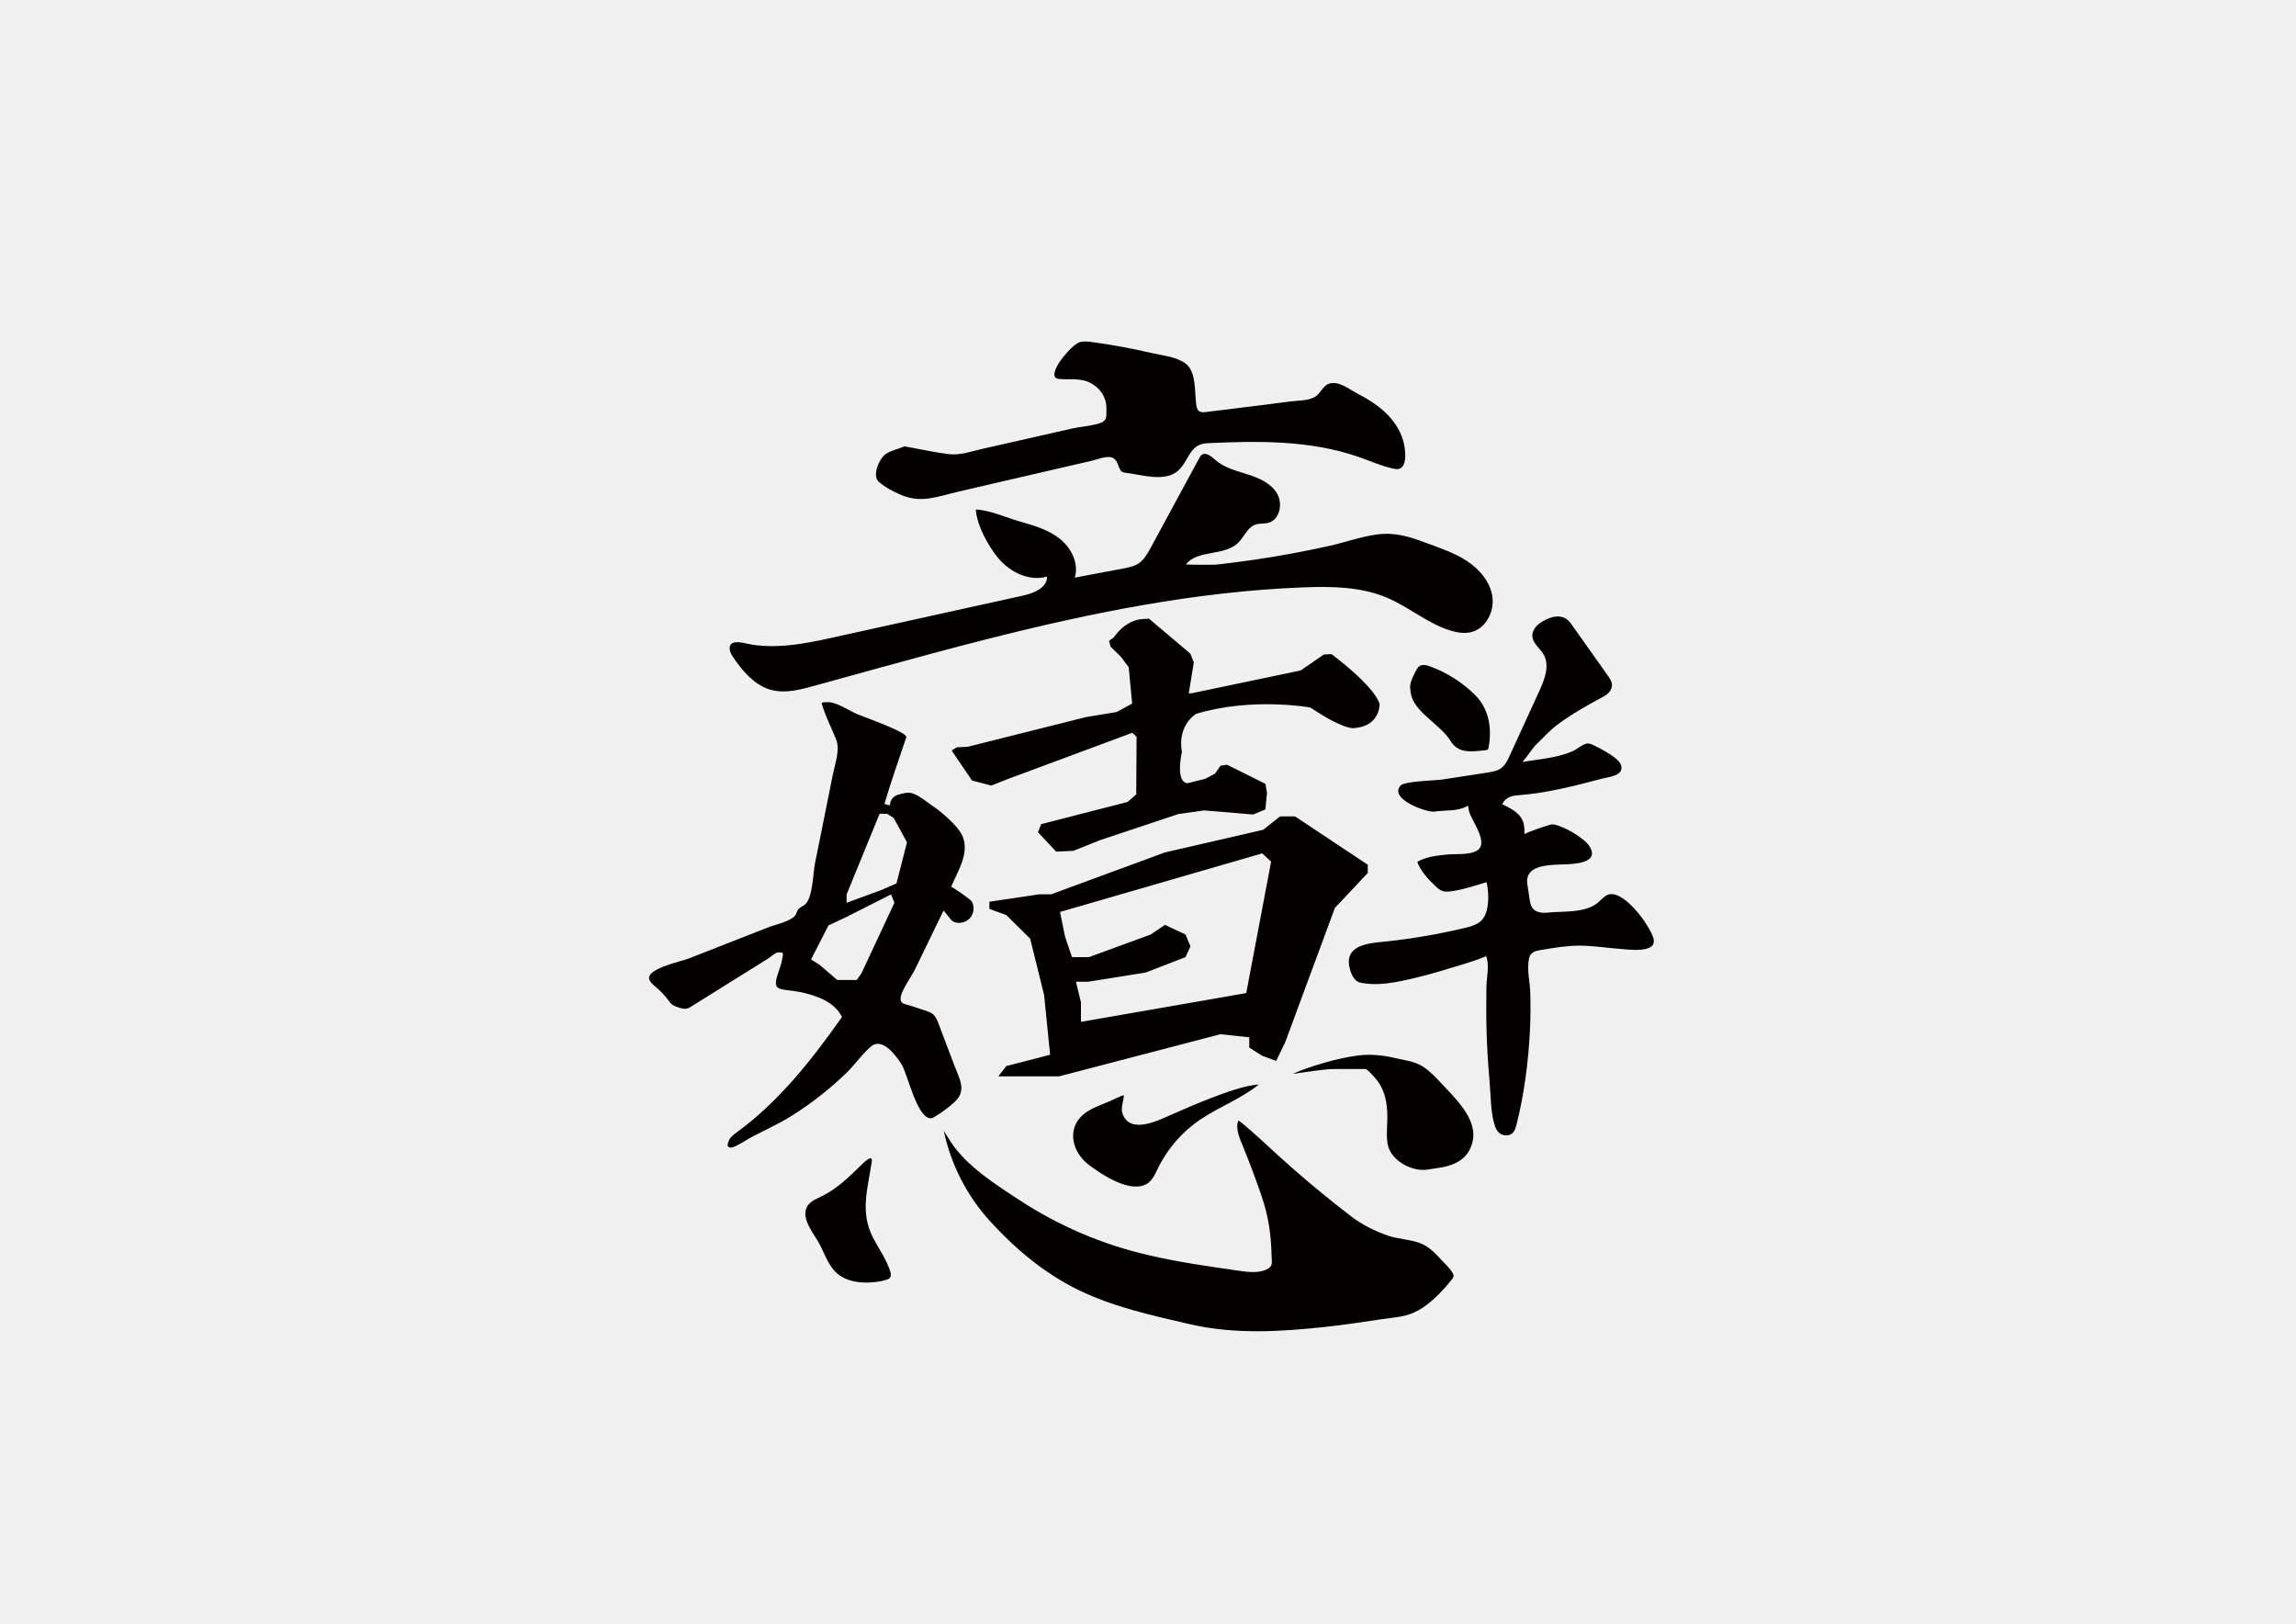
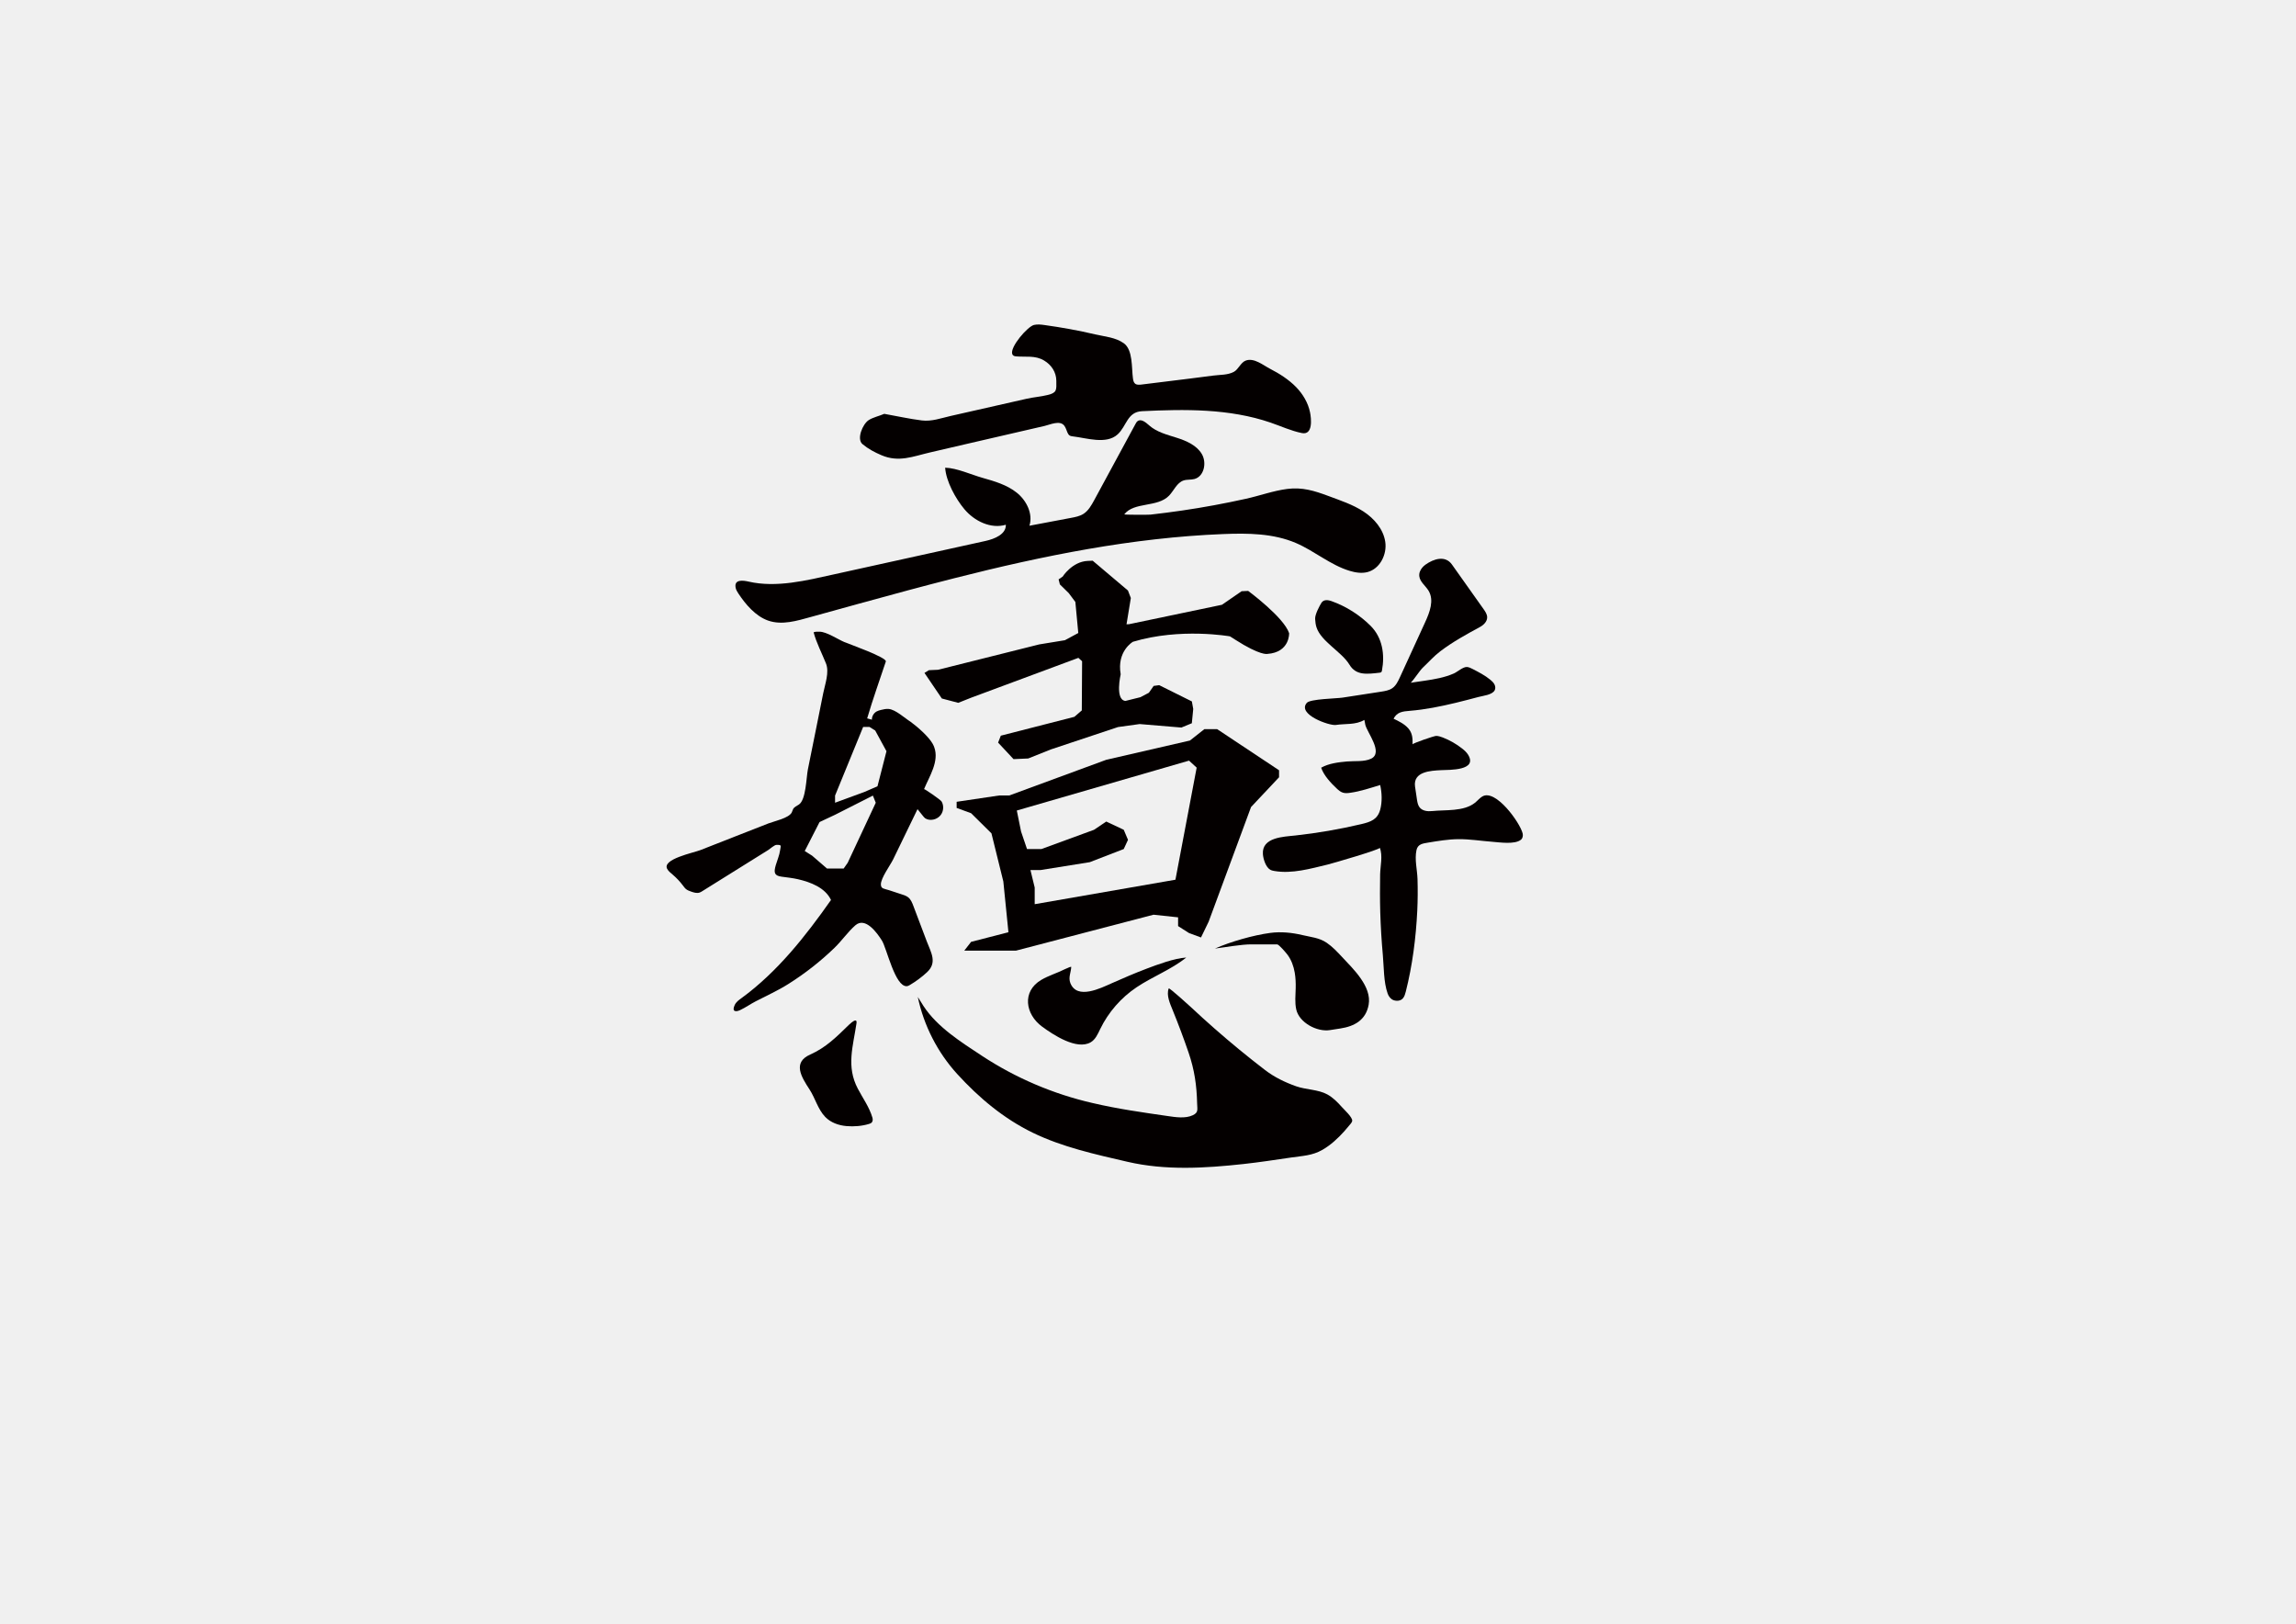
- <svg xmlns="http://www.w3.org/2000/svg" version="1.1" id="图层_1" x="0px" y="0px" viewBox="0 0 841.89 595.28" style="enable-background:new 0 0 841.89 595.28;" xml:space="preserve">
-   <style type="text/css">
- 	.st0{fill:#FFFFFF;}
- 	.st1{fill:#040000;}
- 	.st2{fill:#E71F1A;}
- 	.st3{fill:none;stroke:#000000;stroke-miterlimit:10;}
- </style>
+ <svg xmlns="http://www.w3.org/2000/svg" id="_图层_1" data-name="图层 1" viewBox="0 0 841.89 595.28">
+   <defs>
+     <style>
+       .cls-1 {
+         fill: #040000;
+       }
+     </style>
+   </defs>
+   <path class="cls-1" d="M389.61,211.45s3.47-5.55,9.22-5.81l1.83-.08,12.94,10.94,1.05,2.74-1.58,9.64,.93-.04,34.06-7.12,7.21-4.97,2.41-.11s13.07,9.63,15.01,15.49c0,0,.32,7.05-8.02,7.61,0,0-2.57,.67-11.76-5.23l-1.91-1.21s-18.18-3.26-35.59,1.99c0,0-5.98,3.43-4.48,11.91,0,0-2.18,9.39,1.74,9.77l5.51-1.37,3.09-1.63,1.75-2.5,2.03-.28,11.98,5.96,.5,2.77-.51,5.23-3.83,1.58-15.3-1.28-7.94,1.1-24.53,8.17-8.4,3.35-5.38,.24-5.66-6.06,1-2.54,26.97-6.91,2.72-2.35,.11-18.03-1.36-1.24-39.3,14.6-4.75,1.89-6.02-1.59-6.37-9.38,1.63-1,3.34-.15,37.12-9.3,9.41-1.54,4.9-2.64-1.07-11.38-2.42-3.24-3.26-3.2-.46-1.84,1.44-.99Z" />
+   <path class="cls-1" d="M446.28,267.32h-4.67l-5.29,4.17-30.68,7.06-35.58,13.09h-3.73l-15.55,2.31v2.25l5.29,1.93,7.47,7.38,4.36,17.65,1.87,18.61-13.69,3.53-2.49,3.21h18.98l50.39-13.16,9.02,.96v3.21l4.04,2.57,4.36,1.6,2.8-5.78,15.55-42.04,10.27-10.91v-2.57l-22.71-15.08Zm-15.24,55.19l-51.64,8.98v-6.1l-1.56-6.42h3.73l18.04-2.89,12.44-4.81,1.56-3.37-1.56-3.69-6.41-3.02-4.48,3.02-19.29,7.06h-5.29l-2.18-6.42-1.56-7.7,63.15-18.29,2.8,2.57-7.78,41.07Z" />
  <g>
-     <path class="st1" d="M408.35,233.75c0,0,4.07-6.51,10.82-6.82l2.15-0.1l15.18,12.84l1.24,3.22l-1.85,11.31l1.09-0.05l39.97-8.36   l8.46-5.84l2.83-0.13c0,0,15.34,11.3,17.62,18.18c0,0,0.37,8.27-9.41,8.93c0,0-3.02,0.79-13.8-6.14l-2.25-1.43   c0,0-21.33-3.83-41.77,2.33c0,0-7.02,4.03-5.26,13.98c0,0-2.55,11.02,2.05,11.47l6.47-1.6l3.62-1.91l2.05-2.93l2.38-0.33l14.06,7   l0.58,3.25l-0.59,6.13l-4.5,1.86l-17.95-1.5l-9.32,1.29l-28.79,9.59l-9.86,3.94l-6.31,0.29l-6.65-7.11l1.17-2.98l31.65-8.11   l3.2-2.76l0.13-21.16l-1.59-1.45l-46.12,17.14l-5.57,2.22l-7.06-1.86l-7.48-11l1.91-1.18l3.92-0.18l43.57-10.92l11.04-1.81   l5.75-3.1l-1.26-13.35l-2.84-3.8l-3.83-3.75l-0.53-2.16L408.35,233.75z" />
-     <path class="st1" d="M474.86,299.31h-5.48l-6.21,4.9l-36,8.29l-41.76,15.37h-4.38l-18.25,2.71v2.64l6.21,2.26l8.76,8.66l5.11,20.71   l2.19,21.84l-16.06,4.14l-2.92,3.77h22.27l59.15-15.44l10.59,1.13v3.77l4.75,3.01l5.11,1.88l3.29-6.78l18.25-49.33l12.05-12.8   v-3.01L474.86,299.31z M456.97,364.08l-60.61,10.54v-7.16l-1.83-7.53h4.38l21.18-3.39l14.6-5.65l1.83-3.95l-1.83-4.33l-7.52-3.54   l-5.25,3.54l-22.64,8.29H396h-2.92l-2.56-7.53l-1.83-9.04l74.11-21.47l3.29,3.01L456.97,364.08z" />
-     <g>
-       <path class="st1" d="M386.71,137.92c-1.06-3.03,6.6-11.88,9.35-12.53c1.45-0.34,2.99-0.17,4.49,0.03    c7.34,1.01,14.64,2.33,21.85,4.03c4.14,0.98,8.75,1.26,12.31,3.82c3.98,2.86,3.3,10.58,3.93,15.09c0.12,0.84,0.28,1.76,0.93,2.3    c0.72,0.59,1.75,0.51,2.67,0.39c7.06-0.87,14.13-1.75,21.19-2.62c3.23-0.4,6.47-0.81,9.7-1.25c2.91-0.39,6.26-0.18,8.91-1.6    c2.05-1.1,2.97-4.05,5.13-4.86c3.59-1.34,7.51,1.99,10.5,3.53c4.06,2.09,8.02,4.6,11.22,7.89c2.89,2.97,5.14,6.75,5.97,10.84    c0.59,2.86,1.27,9.89-3.49,8.93c-4.63-0.93-9.04-2.98-13.49-4.5c-17.75-6.07-36.84-5.81-55.34-4.91c-6.38,0.31-6.58,6.45-10.49,10    c-4.89,4.44-13.45,1.51-19.22,0.84c-0.48-0.06-0.98-0.12-1.39-0.37c-0.48-0.3-0.77-0.82-0.99-1.34c-0.41-0.95-0.68-1.98-1.29-2.82    c-1.85-2.58-6.14-0.51-8.51,0.04c-10.58,2.43-21.63,4.99-32.39,7.48c-5.64,1.31-11.28,2.62-16.92,3.93    c-7.4,1.72-13.42,4.37-20.85,1.22c-2.95-1.25-5.76-2.73-8.22-4.81c-2.63-2.22,0.09-8.62,2.63-10.29c1.9-1.25,4.63-1.81,6.75-2.74    c5.36,0.94,10.74,2.17,16.15,2.84c4.25,0.52,8.24-0.97,12.41-1.92c10.92-2.47,21.83-4.95,32.75-7.42    c2.99-0.68,6.06-0.87,9.04-1.61c4.03-1,3.74-2.12,3.69-6.12c-0.05-3.74-2.14-6.84-5.3-8.72c-3.84-2.28-7.9-1.39-12.11-1.76    C387.39,138.83,386.9,138.48,386.71,137.92z" />
-       <path class="st1" d="M357.82,186.81c5.1,0.17,11.11,2.96,16.07,4.36c5.19,1.47,10.54,3.01,14.75,6.38    c4.21,3.37,7.05,9.07,5.45,14.22c5.97-1.13,11.94-2.25,17.92-3.38c1.82-0.34,3.7-0.71,5.27-1.69c2.17-1.36,3.48-3.71,4.69-5.95    c5.92-10.92,11.83-21.83,17.75-32.75c0.24-0.44,0.49-0.9,0.89-1.21c1.54-1.19,3.56,0.53,5.01,1.82c3.27,2.89,7.69,3.99,11.85,5.31    s8.51,3.2,10.76,6.93c2.25,3.74,1.05,9.72-3.17,10.83c-1.51,0.4-3.16,0.13-4.64,0.62c-2.9,0.96-4.12,4.31-6.23,6.51    c-5.01,5.21-15.05,2.6-19.28,8.05c-0.19,0.25,10.45,0.22,11.26,0.13c4.54-0.52,9.07-1.1,13.6-1.76    c9.22-1.34,18.39-3.05,27.49-5.06c5.95-1.31,11.73-3.46,17.79-4.24c6.46-0.84,11.7,0.79,17.69,3.03    c5.17,1.93,10.48,3.66,15.1,6.68c4.62,3.02,8.55,7.59,9.37,13.04s-2.3,11.65-7.64,13.03c-2.51,0.65-5.17,0.23-7.65-0.52    c-8.34-2.52-15.16-8.56-23.17-11.99c-9.72-4.16-20.64-4.27-31.2-3.85c-39.11,1.54-77.65,9.33-115.49,18.93    c-13.8,3.5-27.54,7.23-41.26,11.01c-6.96,1.92-13.91,3.85-20.87,5.77c-5.88,1.62-12.33,3.64-18.35,1.51    c-5.39-1.92-9.69-7-12.76-11.64c-0.52-0.78-1.02-1.61-1.19-2.53c-0.68-3.72,3.38-3.08,5.62-2.56c11.96,2.75,24.91-0.52,36.61-3.1    c21.77-4.8,43.54-9.6,65.31-14.4c3.97-0.88,8.9-2.9,8.76-6.97c-6.44,1.9-13.51-1.54-17.83-6.68    C362.36,200.21,358.2,192.7,357.82,186.81z" />
-     </g>
-     <g>
-       <path class="st1" d="M319.04,424.68c-0.84,0.16-2.25,1.47-2.69,1.9c-5.18,5.06-9.82,9.75-16.57,12.72    c-7.78,3.43-3.79,9.72-0.32,15.02c2.48,3.8,3.56,8.49,6.74,11.82c2.37,2.48,5.81,3.66,9.16,3.96c3.15,0.28,6.66,0.01,9.7-0.93    c0.41-0.13,0.83-0.28,1.14-0.59c0.53-0.54,0.53-1.41,0.32-2.14c-1.36-4.59-4.11-8.3-6.29-12.46c-5.04-9.6-2.02-18.16-0.56-28.15    C319.8,424.86,319.51,424.59,319.04,424.68z" />
-       <path class="st1" d="M346.06,414.58c2.58,12.28,8.5,23.85,16.96,33.12c9.3,10.2,19.98,19.17,32.45,25.24    c12.86,6.26,26.96,9.32,40.81,12.53c16.39,3.8,33.35,2.77,49.93,0.97c6.88-0.75,13.69-1.8,20.54-2.81    c4.81-0.71,9.02-0.77,13.41-3.29c3.61-2.07,6.7-4.95,9.48-8.05c0.92-1.02,1.8-2.07,2.66-3.15c0.31-0.39,0.63-0.81,0.69-1.31    c0.17-1.51-3.55-4.88-4.5-5.96c-1.81-2.04-3.79-4.05-6.2-5.38c-3.96-2.17-9.14-2-13.37-3.49c-4.78-1.68-9.41-3.93-13.44-7.02    c-7.44-5.7-14.68-11.66-21.73-17.84c-3.45-3.03-6.85-6.11-10.2-9.25c-0.59-0.55-9.32-8.48-9.5-8.02    c-1.14,2.91,0.59,6.64,1.69,9.34c2.46,6.03,4.74,12.12,6.85,18.28c2.54,7.42,3.5,14.13,3.67,21.91c0.06,2.56,0.64,3.83-1.87,5.02    c-3.23,1.53-7.48,0.83-10.87,0.35c-10.78-1.56-21.64-3.09-32.25-5.58c-16.9-3.86-33.1-10.77-47.58-20.29    c-8.89-5.84-19.26-12.35-25.17-21.42C347.68,417.19,346.92,415.86,346.06,414.58z" />
-       <path class="st1" d="M410.23,402.21c-0.39,0.17-0.72,0.31-0.9,0.4c-3.29,1.65-7.01,2.75-10.16,4.61    c-8.37,4.96-6.86,14.77,0.4,20.09c4.68,3.43,14.85,10.24,20.9,6.74c2.06-1.19,3.06-3.57,4.1-5.71    c3.51-7.23,8.98-13.49,15.65-17.96c6.86-4.6,14.93-7.62,21.37-12.79c-5.13,0.32-12.29,2.98-17.08,4.8    c-5.06,1.92-10.03,4.06-14.97,6.25c-4.76,2.11-14.89,7.22-17.81-0.03c-1-2.49,0.28-4.65,0.37-7.05    C411.4,401.62,410.88,401.93,410.23,402.21z" />
-       <path class="st1" d="M473.97,393.71c4.11-0.52,11.36-1.8,15.49-1.8c0,0,10.85,0,11.22,0c0.81,0,3.93,3.74,4.45,4.42    c1.69,2.24,2.68,5,3.15,7.74c0.38,2.21,0.47,4.46,0.41,6.7c-0.08,3.05-0.42,6.15,0.23,9.12c1.26,5.71,8.94,9.75,14.43,8.91    c1.52-0.23,3.03-0.47,4.55-0.7c6.07-0.93,11-3.61,12.19-10.21c1.42-7.84-6.63-15.4-11.45-20.58c-2.05-2.2-4.13-4.43-6.62-6.11    c-3.25-2.2-6.79-2.42-10.46-3.3c-4.47-1.07-9.23-1.53-13.8-0.92C490.45,387.96,480.66,390.77,473.97,393.71z" />
-     </g>
-     <path class="st1" d="M349.43,337.78c0.36,0.23,0.78,0.37,1.2,0.46c1.97,0.41,4.14-0.42,5.34-2.04c1.19-1.62,1.34-3.94,0.37-5.7   c-0.46-0.82-7.49-5.6-7.58-5.37c2.29-5.51,6.62-11.96,4.37-18.07c-0.18-0.49-0.4-0.98-0.66-1.43c-1.78-3.15-6.51-7.27-9.44-9.42   c-2.6-1.62-6.48-5.3-9.51-5.56c-1.1-0.1-2.19,0.16-3.26,0.43c-0.66,0.16-1.32,0.34-1.91,0.67c-1.24,0.7-2.05,2.11-2.02,3.54   c-0.68-0.19-1.35-0.37-2.03-0.56c2.41-8.22,5.33-16.33,8.02-24.46c0.57-1.74-15.66-7.47-17.89-8.4c-2.75-1.15-7.62-4.44-10.64-4.44   c-0.91,0-1.76-0.07-2.53,0.27c1.22,4.53,3.55,9.01,5.32,13.37c1.55,3.82-0.41,8.96-1.2,12.92c-1.04,5.2-2.09,10.41-3.13,15.61   c-1.14,5.7-2.3,11.4-3.45,17.1c-0.69,3.44-0.79,13.07-3.85,15.09c-0.88,0.58-1.95,1-2.48,1.92c-0.27,0.47-0.37,1.02-0.62,1.5   c-1.26,2.46-7.57,3.76-10.01,4.71c-4.89,1.91-9.77,3.82-14.65,5.74s-9.77,3.83-14.65,5.75c-2.96,1.16-16.65,3.88-14.28,8.13   c0.54,0.97,1.46,1.67,2.31,2.39c1.66,1.4,3.16,2.99,4.46,4.73c0.42,0.56,0.83,1.15,1.39,1.58c0.61,0.48,1.35,0.74,2.07,1   c1.18,0.42,2.47,0.84,3.66,0.45c0.45-0.15,0.86-0.4,1.26-0.65c6.76-4.23,13.52-8.44,20.29-12.66c2.68-1.67,5.36-3.34,8.04-5.01   c0.73-0.45,2.65-2.21,3.54-2.21c2.39,0,1.82,0.26,1.54,2.35c-0.28,2.1-1.26,4.32-1.86,6.36c-0.96,3.3-0.57,4.54,2.46,4.97   c2.4,0.34,4.78,0.56,7.15,1.11c5.35,1.25,11.63,3.6,14.16,8.9c-10.93,15.55-23.09,30.97-38.49,42.22c-1.14,0.84-2.32,1.66-2.95,3   c-1.34,2.86,0.41,3.08,2.35,2.17c2.28-1.07,4.42-2.6,6.67-3.76c4.72-2.44,9.57-4.63,14.07-7.46c7.13-4.49,13.81-9.71,19.87-15.57   c3.12-3.01,5.72-6.83,8.95-9.66c4.35-3.82,9.39,3.28,11.45,6.53c2.1,3.32,5.65,19.97,10.73,19.64c0.47-0.03,0.9-0.27,1.3-0.51   c2.63-1.55,5.09-3.38,7.34-5.44c4.57-4.19,1.8-8.47-0.05-13.32c-1.93-5.05-3.85-10.1-5.74-15.17c-0.52-1.4-1.1-2.88-2.27-3.8   c-0.75-0.59-1.68-0.9-2.58-1.2c-1.89-0.62-3.78-1.25-5.68-1.87c-2.03-0.67-3.41-0.52-3.47-2.4c-0.1-2.75,4.03-8.28,5.27-10.83   c3.5-7.21,7-14.42,10.49-21.63c0.79,0.99,1.59,1.98,2.38,2.96c0.27,0.33,0.54,0.67,0.87,0.92   C349.3,337.69,349.36,337.73,349.43,337.78z M315.88,356.82l-1.73,2.46h-7.16l-6.42-5.54l-3.17-2l6.38-12.46l6.66-3.14l16.29-8.25   l1.23,3.08L315.88,356.82z M328.71,323.89l-5.68,2.46l-12.59,4.62v-3.08l12.09-29.55h2.71l2.47,1.54l4.86,8.93L328.71,323.89z" />
-     <g>
-       <path class="st1" d="M519.71,245.03c0.73-1.17,2.07-1.64,4.39-0.81c6.33,2.25,12.13,5.96,16.81,10.61    c5.18,5.16,6.2,12.46,4.91,19.26c-0.05,0.25-0.11,0.52-0.31,0.7c-0.19,0.16-0.45,0.2-0.7,0.23c-5.45,0.64-10.16,1.27-12.98-3.44    c-3.32-5.53-12.17-9.93-14.18-16.05c-0.39-1.18-0.52-2.42-0.6-3.65C516.93,249.96,518.99,246.19,519.71,245.03z" />
-       <path class="st1" d="M562.15,231.52c0.43-1.16,1.31-2.21,2.36-2.96c3.6-2.57,8.56-4.12,11.43-0.07    c4.53,6.39,9.06,12.78,13.6,19.18c0.75,1.06,1.53,2.2,1.54,3.5c0.02,1.85-1.52,3.35-3.15,4.22c-5.88,3.18-11.61,6.33-16.98,10.38    c-2.84,2.14-4.91,4.58-7.5,7.01c-1.42,1.33-3.71,5.04-5.26,6.56c3.95-0.65,8.01-1.03,12.37-2.01c2.12-0.48,4.2-1.1,6.19-1.98    c1.55-0.68,3.95-2.9,5.64-2.78c0.84,0.06,1.62,0.45,2.37,0.84c2.67,1.37,5.36,2.75,7.68,4.66c0.69,0.56,1.35,1.19,1.76,1.98    c0.41,0.79,0.53,1.77,0.11,2.56c-1.05,2-5.03,2.36-6.92,2.86c-3.25,0.86-6.5,1.72-9.77,2.51c-6.53,1.58-13.15,2.92-19.86,3.46    c-3.07,0.25-5.49,0.51-6.96,3.39c2.27,1.09,4.61,2.22,6.29,4.1c1.84,2.05,1.96,4.43,1.88,6.93c0.01-0.43,9.3-3.66,10.18-3.64    c0.98,0.02,1.93,0.34,2.84,0.69c2.99,1.16,5.8,2.77,8.32,4.75c0.97,0.76,1.9,1.6,2.55,2.65c4.25,6.92-8.05,6.49-11.5,6.66    c-4.58,0.23-12.21,0.57-11.34,7.04c0.26,1.9,0.54,3.81,0.85,5.7c0.19,1.15,0.4,2.35,1.12,3.27c1.21,1.54,3.45,1.81,5.4,1.6    c5.74-0.61,13.59,0.29,18.41-3.56c1.09-0.87,1.98-2.01,3.19-2.72c5.73-3.4,16.26,11.28,17.35,15.92c0.22,0.94,0.04,2.05-0.7,2.67    c-2.61,2.18-9.26,1.15-12.33,0.92c-4.85-0.36-9.67-1.17-14.55-1.12c-4.39,0.04-8.74,0.76-13.08,1.48    c-2.24,0.37-4.47,0.61-5.02,3.23c-0.87,4.11,0.32,8.36,0.45,12.49c0.14,4.52,0.11,9.05-0.1,13.57    c-0.55,11.57-2.09,23.6-4.94,34.84c-0.25,1-0.54,2.02-1.18,2.82c-0.96,1.19-2.68,1.35-4.06,0.86c-1.24-0.45-2.12-1.6-2.56-2.84    c-1.76-4.96-1.6-11.43-2.07-16.63c-0.55-6.07-0.92-12.15-1.1-18.24c-0.17-5.46-0.14-10.91-0.06-16.37    c0.05-3.57,1.21-8.09-0.14-11.48c0.28,0.73-20.5,6.75-22.4,7.2c-7.35,1.76-15.37,4.09-22.96,2.78c-0.61-0.11-1.22-0.24-1.76-0.54    c-1.94-1.09-3.01-4.59-3.17-6.67c-0.56-7.33,8.96-7.51,13.99-8.06c9.53-1.04,19-2.68,28.33-4.89c4.09-0.97,7.03-2,8.17-6.28    c0.88-3.32,0.74-7.22-0.02-10.55c-4.28,1.29-8.45,2.72-12.9,3.34c-1.06,0.15-2.16,0.26-3.18-0.07c-0.98-0.31-1.8-1-2.55-1.71    c-2.57-2.41-5.63-5.65-6.77-9.02c3.33-1.87,7.36-2.34,11.1-2.68c3.2-0.29,7.42,0.22,10.39-1.2c5.4-2.59-1.74-11.24-2.51-14.68    c-0.15-0.68-0.19-1.39-0.4-2.02c-3.71,2.23-8.14,1.54-12.25,2.17c-2.8,0.43-16.83-4.57-12.48-9.52    c1.48-1.69,12.79-1.84,15.37-2.24c5.53-0.85,11.06-1.71,16.59-2.56c1.66-0.26,3.39-0.54,4.77-1.47c1.62-1.1,2.49-2.93,3.29-4.68    c3.63-7.92,7.26-15.83,10.89-23.75c1.98-4.31,3.93-9.43,1.48-13.52c-1.28-2.14-3.67-3.77-4-6.21    C561.8,232.88,561.9,232.18,562.15,231.52z" />
-     </g>
+     <path class="cls-1" d="M371.17,129.8c-.9-2.58,5.63-10.12,7.97-10.67,1.24-.29,2.55-.15,3.82,.03,6.25,.86,12.47,1.98,18.62,3.43,3.53,.83,7.45,1.07,10.49,3.25,3.39,2.43,2.82,9.01,3.35,12.85,.1,.72,.24,1.5,.79,1.96,.61,.5,1.49,.43,2.28,.34,6.02-.74,12.04-1.49,18.06-2.23,2.76-.34,5.51-.69,8.26-1.06,2.48-.33,5.33-.16,7.59-1.36,1.75-.94,2.53-3.45,4.37-4.14,3.06-1.15,6.4,1.7,8.94,3.01,3.46,1.78,6.83,3.92,9.56,6.72,2.46,2.53,4.38,5.75,5.09,9.23,.5,2.44,1.08,8.43-2.98,7.61-3.95-.79-7.7-2.54-11.5-3.84-15.12-5.17-31.39-4.95-47.15-4.18-5.43,.27-5.6,5.49-8.94,8.52-4.17,3.78-11.46,1.28-16.37,.72-.41-.05-.84-.1-1.19-.32-.41-.26-.65-.7-.84-1.14-.35-.81-.58-1.69-1.1-2.41-1.58-2.2-5.23-.43-7.25,.03-9.01,2.07-18.43,4.25-27.59,6.37-4.81,1.11-9.61,2.23-14.42,3.35-6.31,1.47-11.44,3.72-17.77,1.04-2.51-1.06-4.91-2.33-7.01-4.09-2.24-1.89,.08-7.34,2.24-8.77,1.62-1.06,3.95-1.54,5.75-2.33,4.56,.8,9.15,1.85,13.76,2.42,3.62,.45,7.02-.83,10.58-1.64,9.3-2.11,18.6-4.21,27.9-6.32,2.54-.58,5.17-.74,7.7-1.38,3.43-.85,3.19-1.8,3.15-5.22-.04-3.19-1.82-5.83-4.52-7.43-3.27-1.95-6.73-1.18-10.32-1.5-.74-.07-1.15-.37-1.32-.84Z" />
+     <path class="cls-1" d="M346.56,171.46c4.35,.14,9.47,2.52,13.69,3.72,4.42,1.25,8.98,2.57,12.57,5.44,3.59,2.87,6.01,7.73,4.65,12.12,5.09-.96,10.18-1.92,15.27-2.88,1.55-.29,3.15-.6,4.49-1.44,1.85-1.16,2.96-3.16,4-5.07,5.04-9.3,10.08-18.6,15.12-27.91,.21-.38,.42-.77,.76-1.03,1.31-1.01,3.03,.45,4.27,1.55,2.78,2.47,6.55,3.4,10.1,4.53,3.54,1.13,7.25,2.72,9.17,5.91,1.92,3.18,.89,8.28-2.7,9.22-1.29,.34-2.69,.11-3.96,.53-2.47,.82-3.51,3.67-5.31,5.55-4.27,4.44-12.82,2.21-16.43,6.86-.16,.21,8.91,.19,9.6,.11,3.87-.44,7.73-.94,11.58-1.5,7.86-1.14,15.67-2.6,23.42-4.31,5.07-1.12,9.99-2.94,15.16-3.61,5.51-.71,9.97,.68,15.07,2.58,4.4,1.65,8.93,3.12,12.87,5.69,3.94,2.57,7.29,6.46,7.99,11.11,.7,4.65-1.96,9.92-6.51,11.1-2.13,.55-4.41,.2-6.52-.44-7.11-2.15-12.92-7.3-19.74-10.22-8.28-3.54-17.59-3.64-26.59-3.28-33.32,1.31-66.16,7.95-98.4,16.13-11.76,2.98-23.46,6.16-35.15,9.38-5.93,1.63-11.85,3.28-17.78,4.91-5.01,1.38-10.5,3.1-15.64,1.29-4.6-1.63-8.26-5.97-10.87-9.92-.44-.67-.87-1.37-1.01-2.16-.58-3.17,2.88-2.62,4.79-2.19,10.19,2.34,21.23-.44,31.19-2.64,18.55-4.09,37.1-8.18,55.65-12.27,3.39-.75,7.58-2.47,7.46-5.94-5.49,1.62-11.51-1.31-15.19-5.69-3.19-3.8-6.74-10.2-7.06-15.22Z" />
+   </g>
+   <g>
+     <path class="cls-1" d="M313.52,374.14c-.72,.14-1.91,1.26-2.29,1.62-4.42,4.31-8.37,8.3-14.12,10.84-6.63,2.92-3.23,8.28-.28,12.8,2.11,3.23,3.03,7.23,5.75,10.07,2.02,2.11,4.95,3.12,7.81,3.37,2.69,.24,5.68,0,8.26-.79,.35-.11,.71-.24,.97-.5,.45-.46,.45-1.2,.27-1.82-1.16-3.91-3.5-7.07-5.36-10.62-4.29-8.18-1.72-15.48-.47-23.99,.12-.83-.13-1.06-.53-.99Z" />
+     <path class="cls-1" d="M336.54,365.53c2.2,10.47,7.25,20.32,14.45,28.22,7.93,8.69,17.02,16.33,27.65,21.5,10.96,5.33,22.97,7.94,34.77,10.68,13.97,3.24,28.41,2.36,42.54,.82,5.86-.64,11.67-1.53,17.5-2.39,4.1-.61,7.68-.65,11.43-2.8,3.08-1.77,5.71-4.22,8.08-6.86,.78-.87,1.54-1.77,2.27-2.68,.27-.33,.54-.69,.59-1.12,.15-1.28-3.02-4.16-3.83-5.08-1.54-1.74-3.23-3.45-5.28-4.58-3.38-1.85-7.79-1.71-11.4-2.98-4.07-1.43-8.02-3.34-11.46-5.98-6.34-4.86-12.51-9.93-18.51-15.2-2.94-2.58-5.84-5.21-8.69-7.88-.5-.47-7.94-7.22-8.1-6.83-.97,2.48,.51,5.66,1.44,7.96,2.09,5.14,4.04,10.33,5.84,15.58,2.16,6.32,2.98,12.04,3.13,18.67,.05,2.18,.55,3.27-1.59,4.28-2.75,1.3-6.37,.71-9.26,.29-9.18-1.33-18.44-2.63-27.48-4.76-14.4-3.29-28.2-9.18-40.54-17.29-7.57-4.98-16.41-10.52-21.45-18.25-.71-1.09-1.36-2.23-2.09-3.32Z" />
+     <path class="cls-1" d="M391.21,354.99c-.33,.14-.61,.26-.77,.34-2.8,1.41-5.98,2.34-8.66,3.93-7.13,4.22-5.85,12.58,.34,17.12,3.98,2.92,12.66,8.73,17.81,5.74,1.75-1.02,2.61-3.04,3.49-4.86,2.99-6.16,7.65-11.5,13.34-15.31,5.85-3.92,12.72-6.49,18.21-10.9-4.37,.27-10.47,2.54-14.55,4.09-4.31,1.63-8.54,3.46-12.76,5.33-4.06,1.8-12.69,6.15-15.17-.02-.85-2.12,.24-3.96,.31-6.01-.59,.05-1.03,.32-1.58,.56Z" />
+     <path class="cls-1" d="M445.52,347.75c3.5-.44,9.68-1.53,13.2-1.53h9.56c.69,0,3.35,3.19,3.79,3.77,1.44,1.91,2.28,4.26,2.68,6.6,.32,1.88,.4,3.8,.35,5.71-.07,2.6-.36,5.24,.2,7.77,1.07,4.86,7.62,8.31,12.29,7.59,1.29-.2,2.58-.4,3.87-.6,5.17-.79,9.37-3.07,10.39-8.7,1.21-6.68-5.65-13.12-9.76-17.53-1.75-1.88-3.52-3.77-5.64-5.21-2.77-1.87-5.79-2.06-8.92-2.81-3.81-.91-7.86-1.31-11.76-.79-6.22,.83-14.56,3.22-20.26,5.73Z" />
+   </g>
+   <path class="cls-1" d="M339.41,300.09c.31,.19,.66,.31,1.02,.39,1.68,.35,3.53-.36,4.55-1.74,1.02-1.38,1.15-3.36,.31-4.86-.39-.7-6.38-4.77-6.46-4.58,1.95-4.7,5.64-10.19,3.72-15.4-.16-.42-.34-.83-.56-1.22-1.52-2.68-5.54-6.19-8.05-8.03-2.21-1.38-5.52-4.51-8.11-4.74-.94-.08-1.87,.14-2.78,.36-.56,.14-1.12,.29-1.63,.57-1.06,.6-1.75,1.8-1.72,3.01-.58-.16-1.15-.32-1.73-.48,2.06-7.01,4.54-13.91,6.84-20.84,.49-1.48-13.35-6.36-15.25-7.16-2.34-.98-6.49-3.78-9.07-3.78-.78,0-1.5-.06-2.16,.23,1.04,3.86,3.03,7.67,4.53,11.39,1.32,3.25-.35,7.64-1.02,11.01-.89,4.43-1.78,8.87-2.67,13.3-.97,4.86-1.96,9.71-2.94,14.57-.59,2.93-.67,11.13-3.28,12.86-.75,.5-1.66,.86-2.11,1.63-.23,.4-.31,.87-.52,1.28-1.08,2.1-6.45,3.2-8.53,4.01-4.16,1.63-8.32,3.26-12.49,4.89-4.16,1.63-8.32,3.26-12.48,4.9-2.52,.99-14.18,3.31-12.16,6.92,.46,.83,1.24,1.42,1.96,2.04,1.41,1.2,2.69,2.55,3.8,4.03,.36,.48,.71,.98,1.18,1.35,.52,.4,1.15,.63,1.77,.85,1.01,.36,2.1,.71,3.12,.39,.38-.12,.73-.34,1.08-.56,5.76-3.6,11.52-7.19,17.29-10.79,2.28-1.42,4.56-2.85,6.85-4.27,.62-.39,2.26-1.88,3.02-1.88,2.04,0,1.55,.22,1.31,2.01-.24,1.79-1.07,3.68-1.58,5.42-.82,2.81-.49,3.87,2.1,4.23,2.05,.29,4.07,.48,6.09,.95,4.56,1.06,9.91,3.07,12.06,7.59-9.31,13.25-19.67,26.39-32.8,35.97-.98,.71-1.98,1.41-2.51,2.55-1.14,2.44,.35,2.63,2,1.85,1.94-.91,3.77-2.21,5.68-3.2,4.02-2.08,8.15-3.94,11.99-6.36,6.08-3.83,11.77-8.28,16.93-13.27,2.66-2.57,4.88-5.82,7.62-8.23,3.71-3.26,8,2.79,9.75,5.56,1.79,2.83,4.81,17.02,9.14,16.74,.4-.03,.77-.23,1.11-.43,2.24-1.32,4.34-2.88,6.25-4.64,3.89-3.57,1.54-7.22-.04-11.35-1.64-4.3-3.28-8.61-4.89-12.93-.45-1.2-.94-2.45-1.94-3.24-.64-.5-1.43-.77-2.2-1.02-1.61-.53-3.22-1.06-4.84-1.59-1.73-.57-2.9-.44-2.96-2.04-.08-2.35,3.43-7.06,4.49-9.23,2.98-6.14,5.97-12.29,8.94-18.43,.68,.84,1.35,1.68,2.03,2.53,.23,.28,.46,.57,.75,.79,.06,.04,.11,.08,.17,.12Zm-28.59,16.23l-1.47,2.1h-6.1l-5.47-4.72-2.7-1.7,5.43-10.62,5.68-2.67,13.88-7.03,1.05,2.62-10.3,22.03Zm10.94-28.06l-4.84,2.1-10.72,3.93v-2.62l10.3-25.17h2.31l2.1,1.31,4.14,7.6-3.3,12.85Z" />
+   <g>
+     <path class="cls-1" d="M484.49,221.07c.62-.99,1.76-1.4,3.74-.69,5.39,1.92,10.34,5.08,14.32,9.04,4.41,4.4,5.28,10.61,4.18,16.41-.04,.22-.09,.45-.26,.59-.16,.14-.38,.17-.59,.2-4.64,.54-8.66,1.08-11.06-2.93-2.83-4.71-10.37-8.46-12.08-13.67-.33-1-.44-2.06-.51-3.11-.1-1.64,1.65-4.85,2.27-5.84Z" />
+     <path class="cls-1" d="M520.65,209.55c.37-.99,1.12-1.88,2.01-2.52,3.07-2.19,7.3-3.51,9.74-.06,3.86,5.45,7.72,10.89,11.59,16.34,.64,.9,1.3,1.88,1.32,2.98,.02,1.57-1.29,2.85-2.68,3.6-5.01,2.71-9.89,5.39-14.47,8.85-2.42,1.83-4.18,3.9-6.39,5.97-1.21,1.13-3.16,4.29-4.48,5.59,3.37-.55,6.82-.87,10.54-1.71,1.8-.41,3.58-.94,5.27-1.69,1.32-.58,3.36-2.47,4.81-2.37,.72,.05,1.38,.39,2.02,.71,2.27,1.17,4.57,2.35,6.54,3.97,.58,.48,1.15,1.01,1.5,1.68s.45,1.51,.1,2.18c-.89,1.7-4.29,2.01-5.9,2.44-2.77,.73-5.54,1.47-8.33,2.14-5.56,1.34-11.21,2.49-16.92,2.95-2.62,.21-4.68,.44-5.93,2.89,1.94,.93,3.93,1.89,5.36,3.49,1.56,1.75,1.67,3.77,1.6,5.91,.01-.37,7.92-3.12,8.68-3.1,.84,.02,1.64,.29,2.42,.59,2.55,.99,4.94,2.36,7.09,4.05,.82,.65,1.62,1.36,2.17,2.25,3.62,5.89-6.86,5.53-9.79,5.67-3.9,.19-10.4,.48-9.66,6,.22,1.62,.46,3.24,.72,4.86,.16,.98,.34,2,.95,2.78,1.03,1.32,2.94,1.54,4.6,1.36,4.89-.52,11.58,.24,15.69-3.03,.93-.74,1.69-1.71,2.71-2.32,4.88-2.9,13.85,9.61,14.79,13.56,.19,.8,.03,1.74-.6,2.27-2.22,1.86-7.89,.98-10.51,.78-4.13-.31-8.24-.99-12.4-.96-3.74,.03-7.45,.65-11.14,1.26-1.91,.32-3.8,.52-4.28,2.75-.74,3.5,.27,7.13,.38,10.64,.12,3.85,.09,7.71-.09,11.56-.47,9.86-1.78,20.11-4.21,29.69-.22,.85-.46,1.72-1.01,2.4-.82,1.01-2.29,1.15-3.46,.73-1.06-.38-1.8-1.36-2.18-2.42-1.5-4.22-1.36-9.74-1.77-14.17-.47-5.17-.78-10.36-.94-15.54-.14-4.65-.12-9.3-.05-13.95,.05-3.04,1.04-6.89-.12-9.79,.24,.62-17.46,5.75-19.09,6.14-6.26,1.5-13.1,3.49-19.57,2.37-.52-.09-1.04-.2-1.5-.46-1.65-.93-2.57-3.91-2.7-5.69-.48-6.25,7.64-6.4,11.92-6.87,8.12-.89,16.19-2.28,24.14-4.16,3.48-.82,5.99-1.7,6.96-5.35,.75-2.83,.63-6.15-.02-8.99-3.65,1.1-7.2,2.32-10.99,2.85-.9,.13-1.84,.22-2.71-.06-.84-.27-1.53-.85-2.17-1.45-2.19-2.05-4.8-4.81-5.77-7.69,2.84-1.59,6.27-1.99,9.46-2.28,2.73-.25,6.32,.19,8.85-1.02,4.61-2.21-1.48-9.58-2.14-12.5-.13-.58-.17-1.18-.34-1.72-3.16,1.9-6.94,1.31-10.44,1.85-2.38,.37-14.34-3.9-10.64-8.11,1.26-1.44,10.9-1.57,13.09-1.91,4.71-.73,9.43-1.45,14.14-2.18,1.42-.22,2.89-.46,4.06-1.25,1.38-.94,2.12-2.5,2.81-3.98,3.09-6.75,6.18-13.49,9.28-20.24,1.69-3.68,3.35-8.04,1.26-11.52-1.09-1.82-3.13-3.21-3.4-5.29-.08-.6,0-1.2,.22-1.77Z" />
  </g>
</svg>
